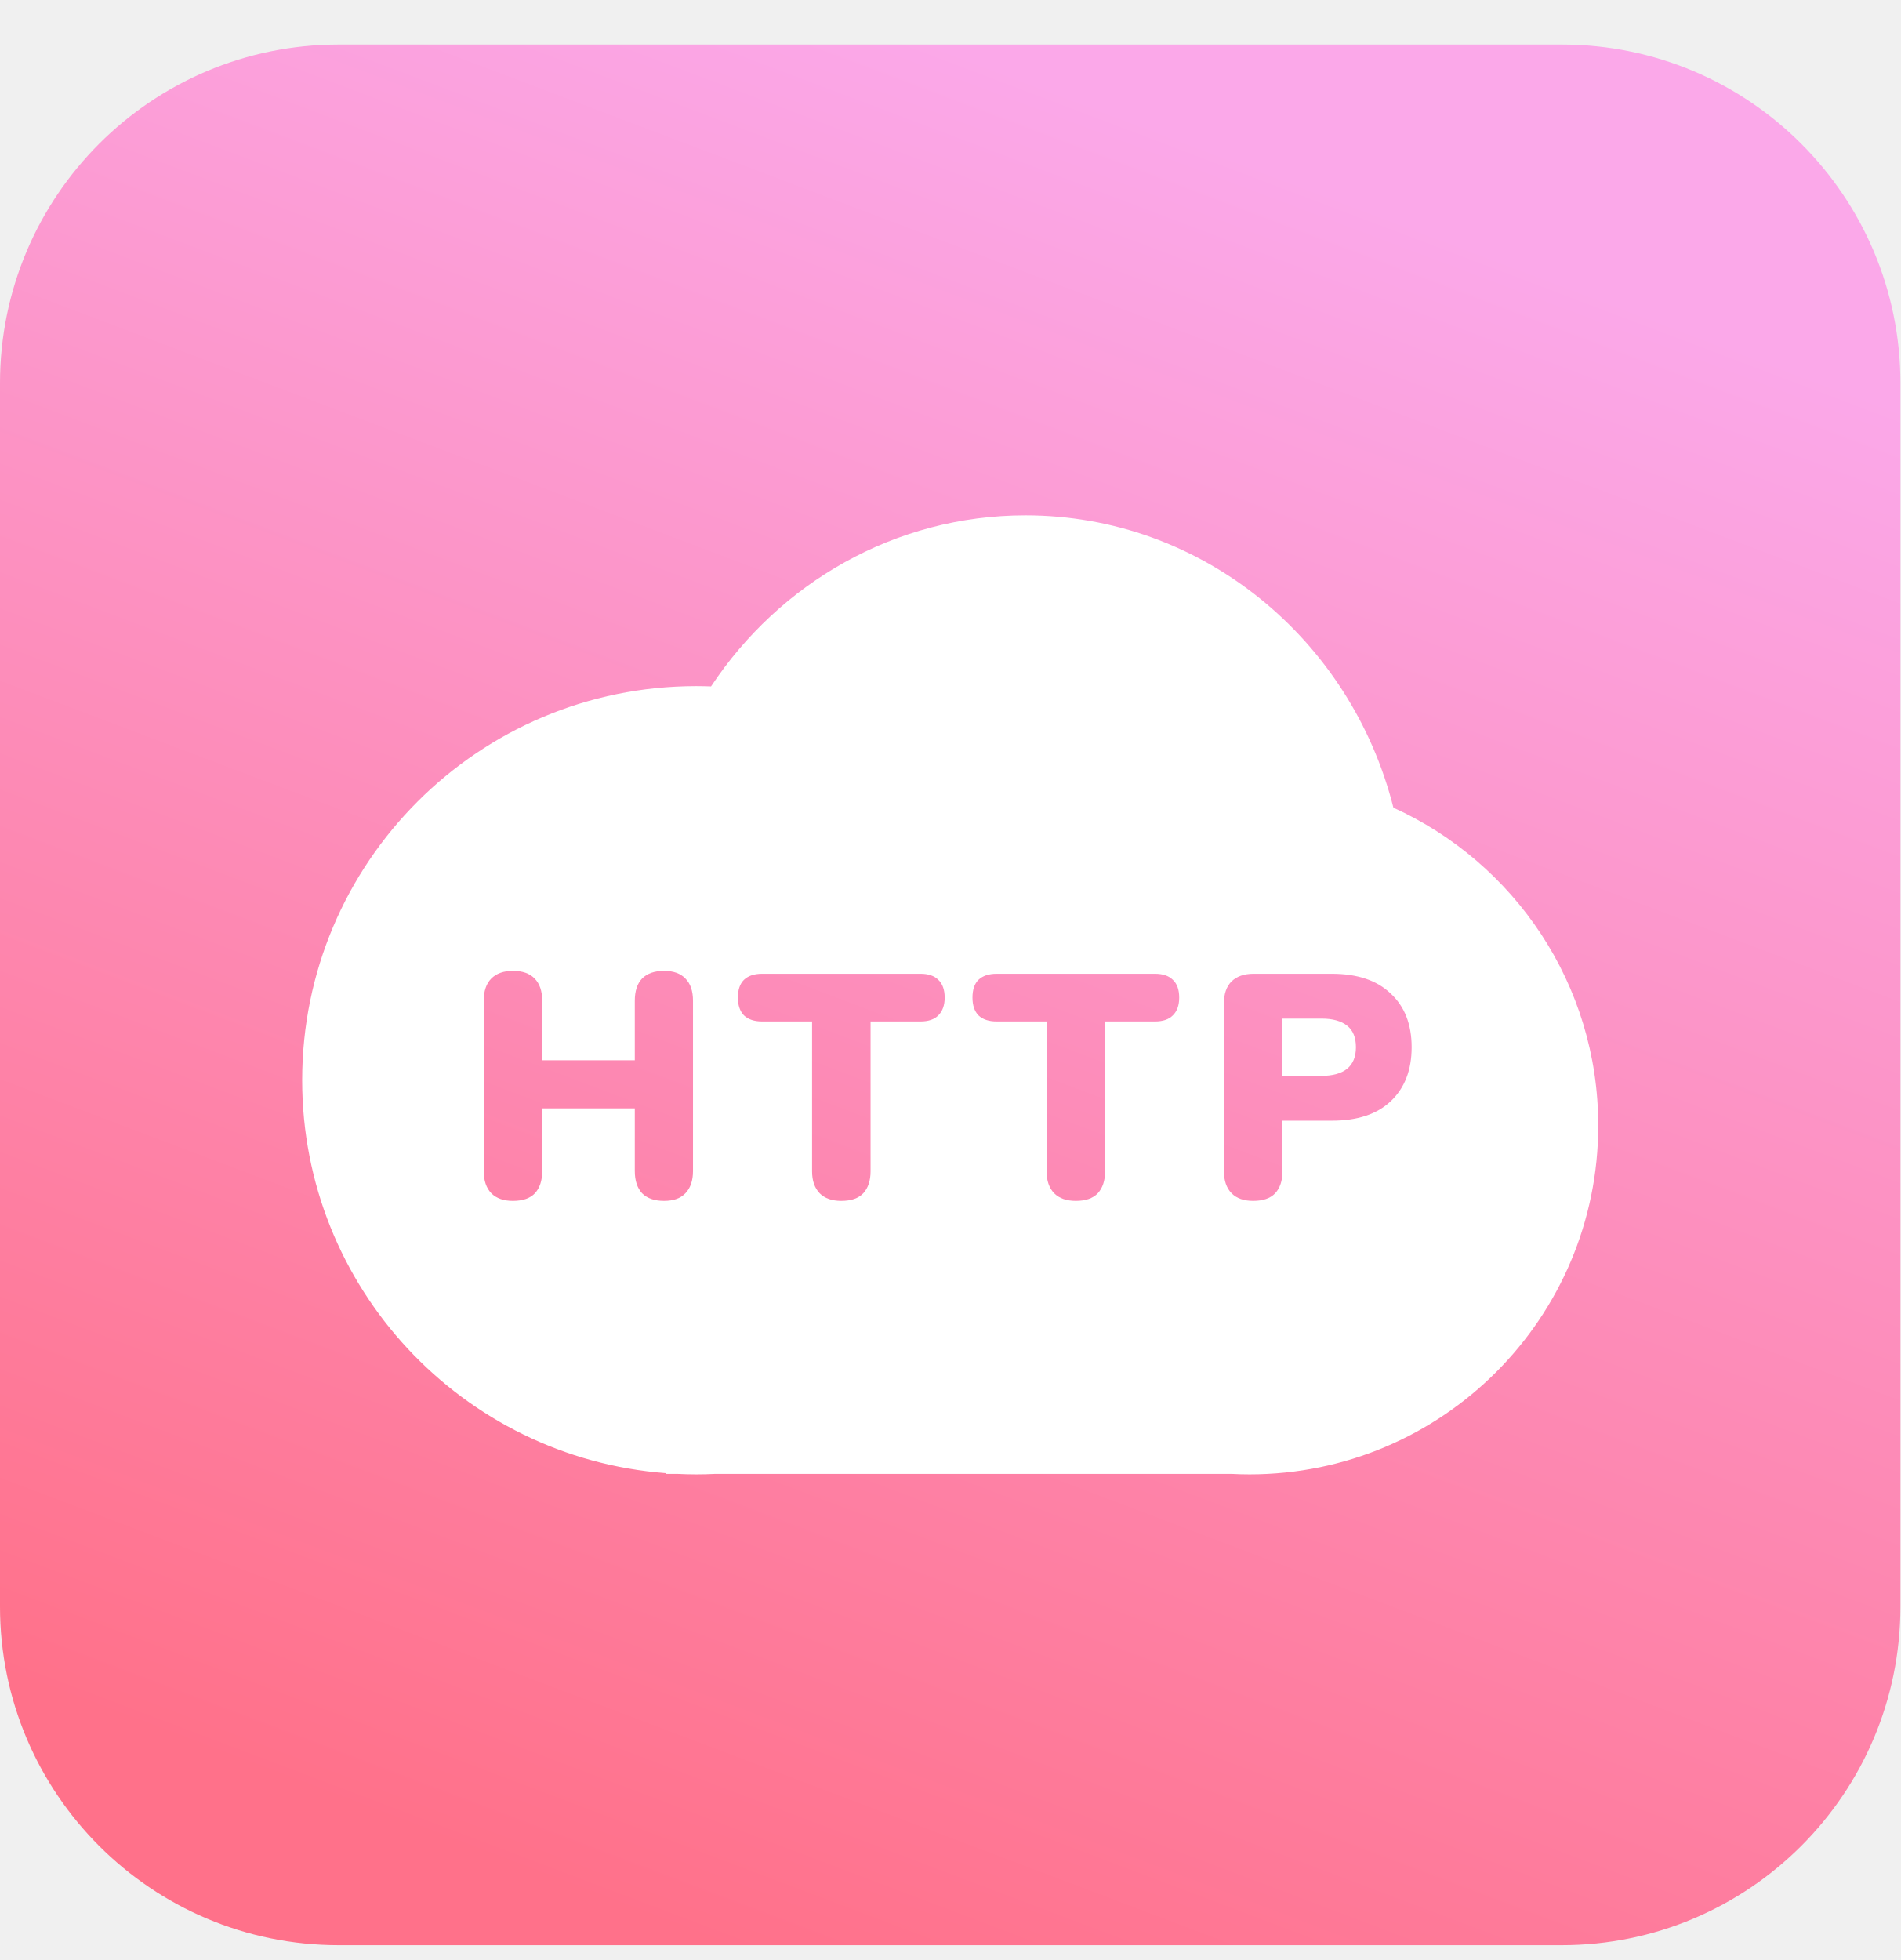
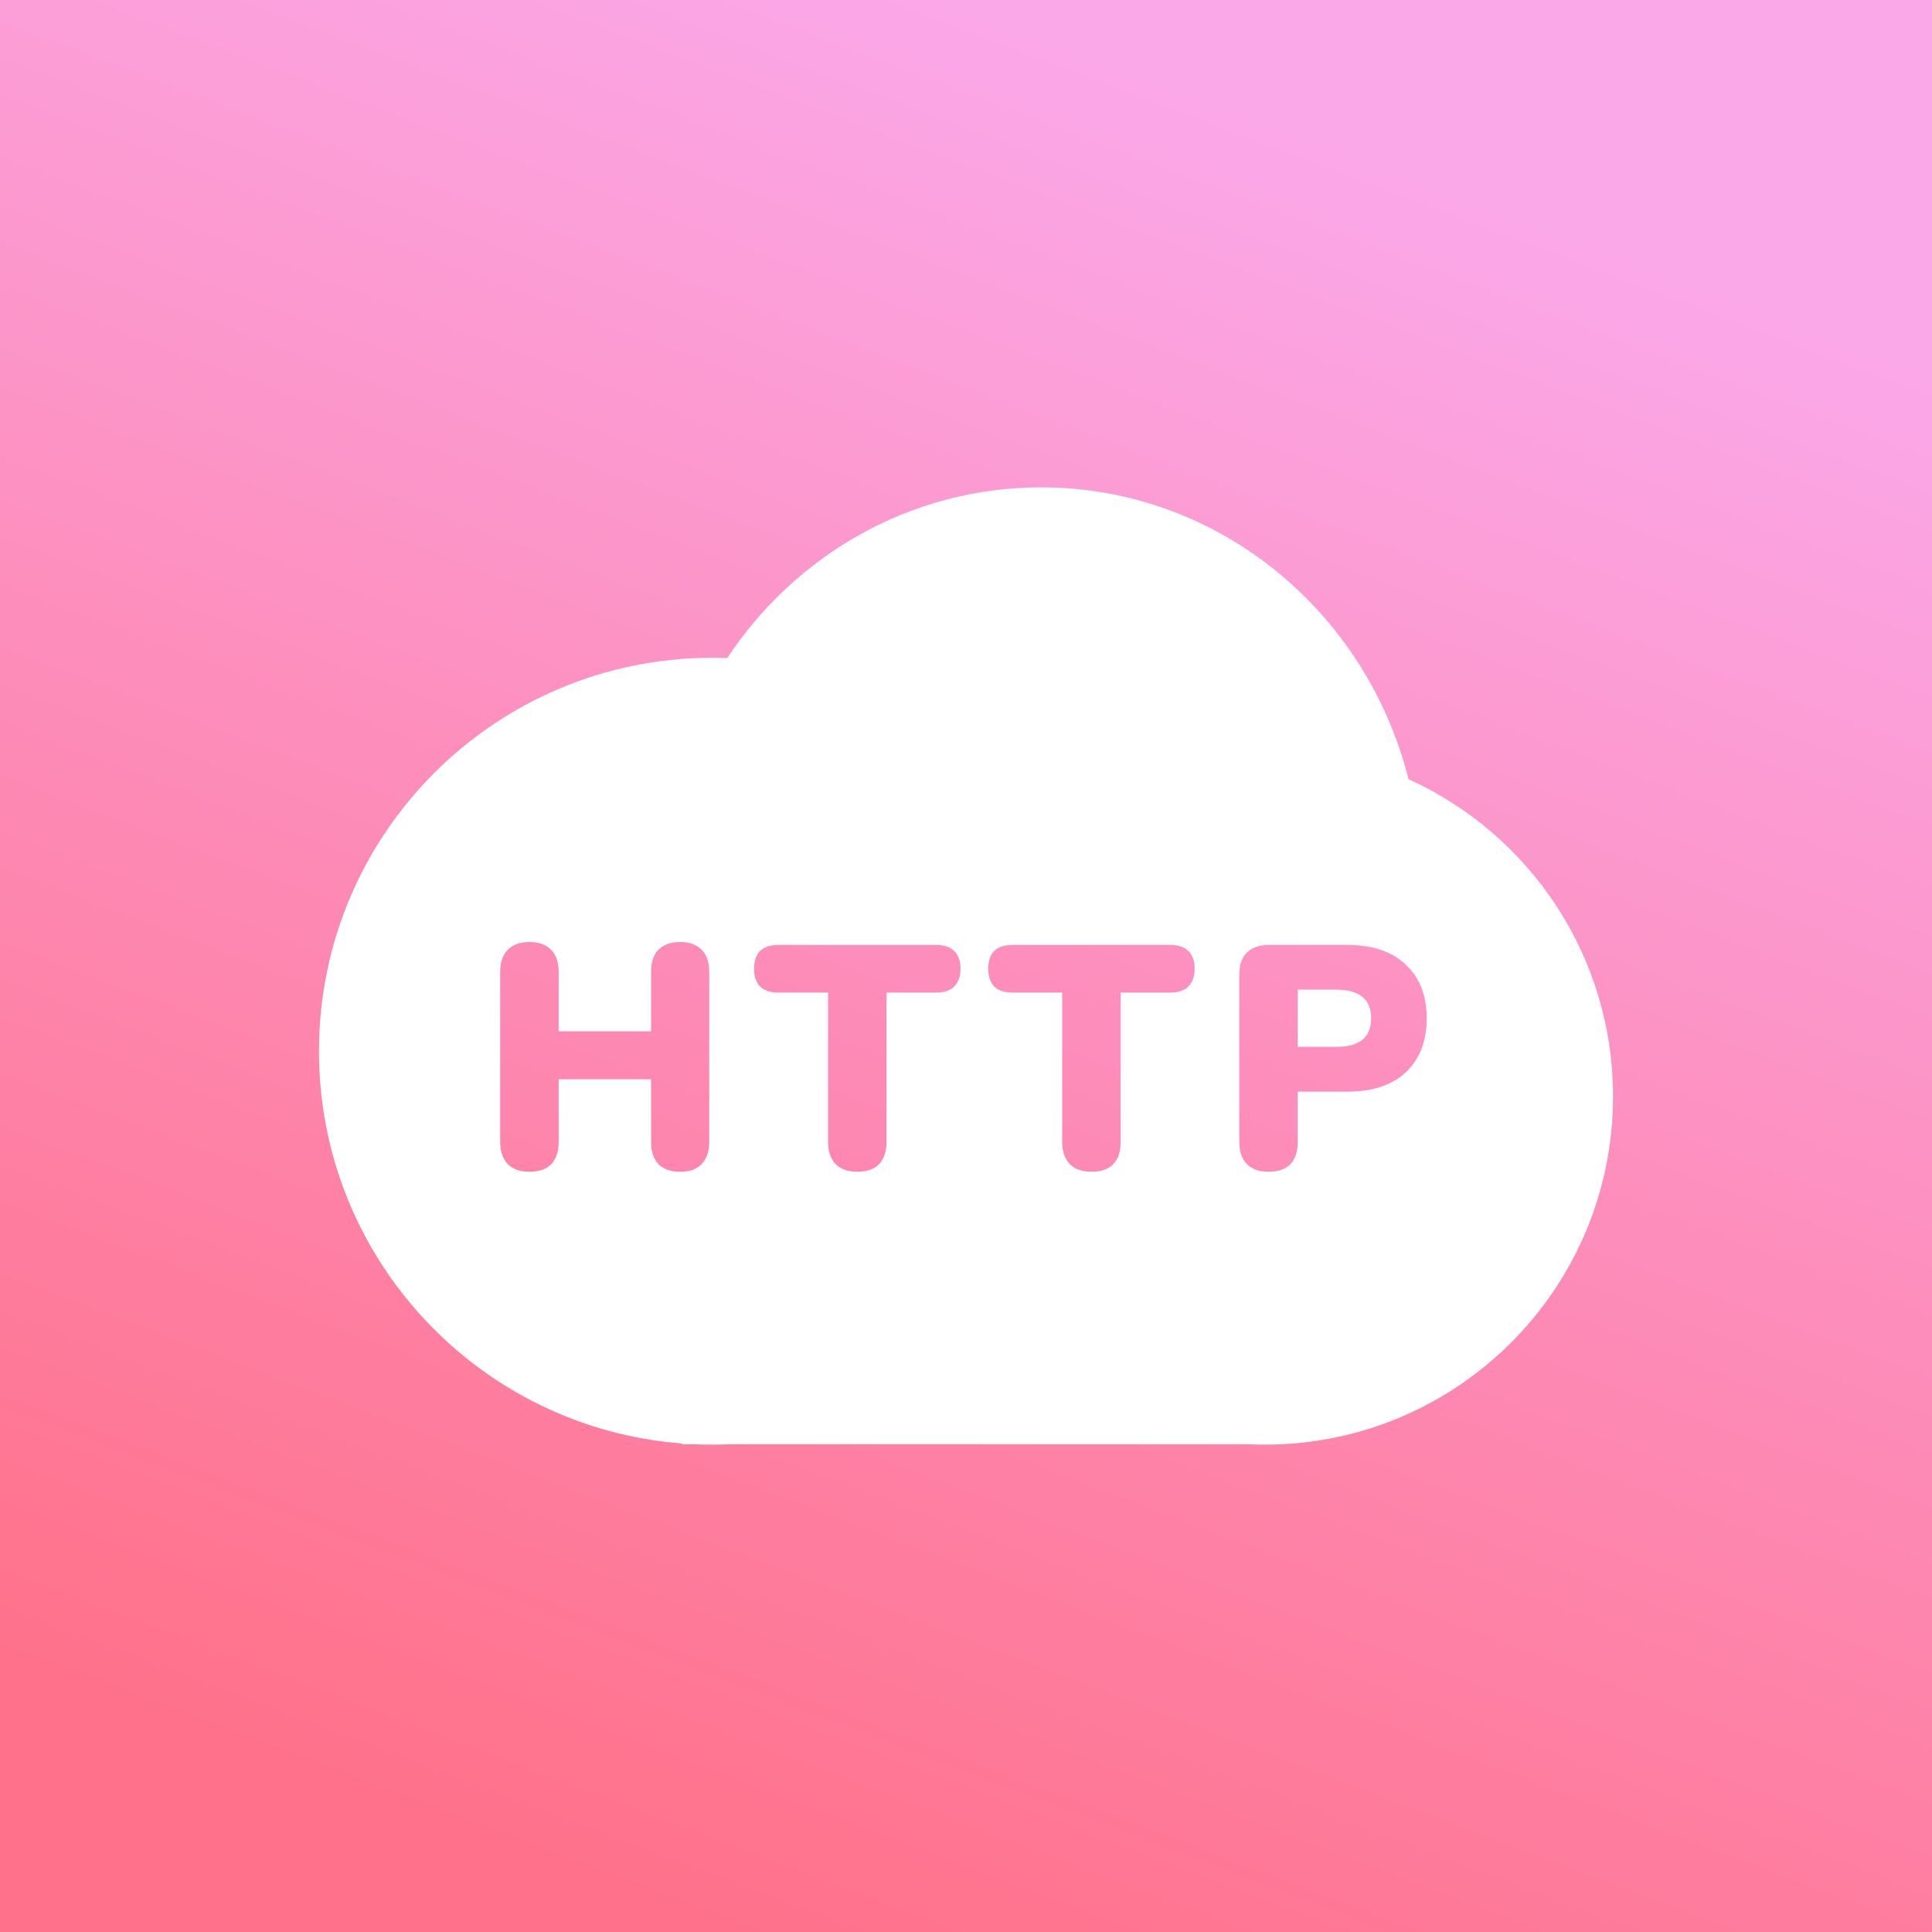
- <svg xmlns="http://www.w3.org/2000/svg" viewBox="0 0 32 33" fill="none">
-   <rect y="0.75" width="32" height="32" rx="5.702" fill="url(#paint0_linear_5533_28340)" />
-   <path fill-rule="evenodd" clip-rule="evenodd" d="M5.088 18.187C5.088 21.68 7.787 24.543 11.213 24.803V24.815H11.406C11.511 24.82 11.617 24.823 11.723 24.823C11.83 24.823 11.936 24.82 12.041 24.815H20.74C20.839 24.82 20.939 24.823 21.039 24.823C24.283 24.823 26.912 22.193 26.912 18.95C26.912 16.571 25.497 14.522 23.463 13.599C22.75 10.768 20.247 8.677 17.267 8.677C15.066 8.677 13.124 9.819 11.973 11.557C11.89 11.554 11.807 11.552 11.723 11.552C8.059 11.552 5.088 14.523 5.088 18.187ZM8.273 20.091C8.359 20.177 8.48 20.219 8.637 20.219C8.802 20.219 8.925 20.177 9.007 20.091C9.089 20.002 9.13 19.877 9.13 19.716V18.661H10.689V19.716C10.689 19.877 10.73 20.002 10.812 20.091C10.898 20.177 11.021 20.219 11.182 20.219C11.339 20.219 11.459 20.177 11.541 20.091C11.627 20.002 11.669 19.877 11.669 19.716V16.85C11.669 16.686 11.627 16.561 11.541 16.475C11.459 16.389 11.339 16.346 11.182 16.346C11.021 16.346 10.898 16.389 10.812 16.475C10.73 16.561 10.689 16.686 10.689 16.85V17.852H9.13V16.85C9.13 16.686 9.087 16.561 9.002 16.475C8.92 16.389 8.798 16.346 8.637 16.346C8.48 16.346 8.359 16.389 8.273 16.475C8.188 16.561 8.145 16.686 8.145 16.85V19.716C8.145 19.877 8.188 20.002 8.273 20.091ZM13.802 20.091C13.888 20.177 14.009 20.219 14.166 20.219C14.331 20.219 14.454 20.177 14.536 20.091C14.618 20.002 14.659 19.878 14.659 19.721V17.198H15.5C15.632 17.198 15.732 17.164 15.8 17.096C15.871 17.025 15.907 16.925 15.907 16.797C15.907 16.664 15.871 16.564 15.8 16.497C15.732 16.429 15.632 16.395 15.5 16.395H12.832C12.7 16.395 12.599 16.429 12.527 16.497C12.459 16.564 12.425 16.664 12.425 16.797C12.425 16.925 12.459 17.025 12.527 17.096C12.599 17.164 12.7 17.198 12.832 17.198H13.674V19.721C13.674 19.878 13.716 20.002 13.802 20.091ZM18.115 20.219C17.958 20.219 17.837 20.177 17.751 20.091C17.665 20.002 17.623 19.878 17.623 19.721V17.198H16.782C16.649 17.198 16.548 17.164 16.476 17.096C16.408 17.025 16.375 16.925 16.375 16.797C16.375 16.664 16.408 16.564 16.476 16.497C16.548 16.429 16.649 16.395 16.782 16.395H19.449C19.581 16.395 19.681 16.429 19.749 16.497C19.821 16.564 19.856 16.664 19.856 16.797C19.856 16.925 19.821 17.025 19.749 17.096C19.681 17.164 19.581 17.198 19.449 17.198H18.608V19.721C18.608 19.878 18.567 20.002 18.485 20.091C18.403 20.177 18.28 20.219 18.115 20.219ZM20.738 20.091C20.823 20.177 20.945 20.219 21.102 20.219C21.266 20.219 21.39 20.177 21.472 20.091C21.554 20.002 21.595 19.878 21.595 19.721V18.869H22.425C22.854 18.869 23.184 18.761 23.416 18.543C23.652 18.321 23.77 18.018 23.77 17.632C23.77 17.246 23.652 16.945 23.416 16.727C23.184 16.505 22.854 16.395 22.425 16.395H21.107C20.95 16.395 20.827 16.438 20.738 16.523C20.652 16.609 20.609 16.732 20.609 16.893V19.721C20.609 19.878 20.652 20.002 20.738 20.091ZM22.254 18.114H21.595V17.15H22.254C22.439 17.15 22.582 17.189 22.682 17.268C22.782 17.346 22.832 17.468 22.832 17.632C22.832 17.793 22.782 17.914 22.682 17.996C22.582 18.075 22.439 18.114 22.254 18.114Z" fill="white" />
+ <svg xmlns="http://www.w3.org/2000/svg" viewBox="0 0 20 20" fill="none">
+   <rect width="20" height="20" fill="url(#paint0_linear_1_10507)" />
+   <path fill-rule="evenodd" clip-rule="evenodd" d="M3.302 10.882C3.302 13.026 4.959 14.783 7.062 14.943V14.951H7.18C7.244 14.954 7.309 14.955 7.375 14.955C7.44 14.955 7.505 14.954 7.57 14.951H12.91C12.971 14.954 13.032 14.955 13.093 14.955C15.084 14.955 16.698 13.341 16.698 11.35C16.698 9.89 15.83 8.632 14.581 8.066C14.144 6.328 12.607 5.045 10.778 5.045C9.427 5.045 8.235 5.745 7.528 6.812C7.477 6.81 7.426 6.809 7.375 6.809C5.125 6.809 3.302 8.633 3.302 10.882ZM5.257 12.051C5.31 12.103 5.384 12.13 5.481 12.13C5.581 12.13 5.657 12.103 5.707 12.051C5.758 11.996 5.783 11.919 5.783 11.821V11.173H6.74V11.821C6.74 11.919 6.765 11.996 6.816 12.051C6.868 12.103 6.944 12.13 7.042 12.13C7.139 12.13 7.212 12.103 7.263 12.051C7.315 11.996 7.342 11.919 7.342 11.821V10.061C7.342 9.961 7.315 9.884 7.263 9.831C7.212 9.779 7.139 9.752 7.042 9.752C6.944 9.752 6.868 9.779 6.816 9.831C6.765 9.884 6.74 9.961 6.74 10.061V10.676H5.783V10.061C5.783 9.961 5.757 9.884 5.704 9.831C5.654 9.779 5.579 9.752 5.481 9.752C5.384 9.752 5.31 9.779 5.257 9.831C5.204 9.884 5.178 9.961 5.178 10.061V11.821C5.178 11.919 5.204 11.996 5.257 12.051ZM8.651 12.051C8.703 12.103 8.778 12.13 8.874 12.13C8.975 12.13 9.051 12.103 9.101 12.051C9.152 11.996 9.177 11.92 9.177 11.824V10.275H9.693C9.774 10.275 9.836 10.254 9.877 10.213C9.921 10.169 9.943 10.107 9.943 10.028C9.943 9.947 9.921 9.886 9.877 9.844C9.836 9.803 9.774 9.782 9.693 9.782H8.056C7.975 9.782 7.912 9.803 7.868 9.844C7.827 9.886 7.806 9.947 7.806 10.028C7.806 10.107 7.827 10.169 7.868 10.213C7.912 10.254 7.975 10.275 8.056 10.275H8.572V11.824C8.572 11.92 8.598 11.996 8.651 12.051ZM11.299 12.13C11.202 12.13 11.128 12.103 11.075 12.051C11.022 11.996 10.996 11.92 10.996 11.824V10.275H10.48C10.399 10.275 10.336 10.254 10.292 10.213C10.251 10.169 10.23 10.107 10.23 10.028C10.23 9.947 10.251 9.886 10.292 9.844C10.336 9.803 10.399 9.782 10.48 9.782H12.117C12.198 9.782 12.26 9.803 12.301 9.844C12.345 9.886 12.367 9.947 12.367 10.028C12.367 10.107 12.345 10.169 12.301 10.213C12.26 10.254 12.198 10.275 12.117 10.275H11.601V11.824C11.601 11.92 11.576 11.996 11.525 12.051C11.475 12.103 11.399 12.13 11.299 12.13ZM12.908 12.051C12.961 12.103 13.035 12.13 13.132 12.13C13.233 12.13 13.308 12.103 13.359 12.051C13.409 11.996 13.434 11.92 13.434 11.824V11.301H13.944C14.207 11.301 14.41 11.234 14.552 11.101C14.697 10.964 14.769 10.778 14.769 10.541C14.769 10.305 14.697 10.12 14.552 9.986C14.41 9.85 14.207 9.782 13.944 9.782H13.135C13.039 9.782 12.963 9.808 12.908 9.861C12.856 9.913 12.829 9.989 12.829 10.088V11.824C12.829 11.92 12.856 11.996 12.908 12.051ZM13.839 10.837H13.434V10.245H13.839C13.953 10.245 14.04 10.27 14.102 10.318C14.163 10.366 14.194 10.441 14.194 10.541C14.194 10.64 14.163 10.715 14.102 10.765C14.04 10.813 13.953 10.837 13.839 10.837Z" fill="white" />
  <defs>
-     <linearGradient id="paint0_linear_5533_28340" x1="16" y1="0.75" x2="4.889" y2="30.083" gradientUnits="userSpaceOnUse">
+     <linearGradient id="paint0_linear_1_10507" x1="10" y1="0" x2="3.056" y2="18.333" gradientUnits="userSpaceOnUse">
      <stop stop-color="#FBA8E9" />
      <stop offset="1" stop-color="#FF718A" />
    </linearGradient>
  </defs>
</svg>
